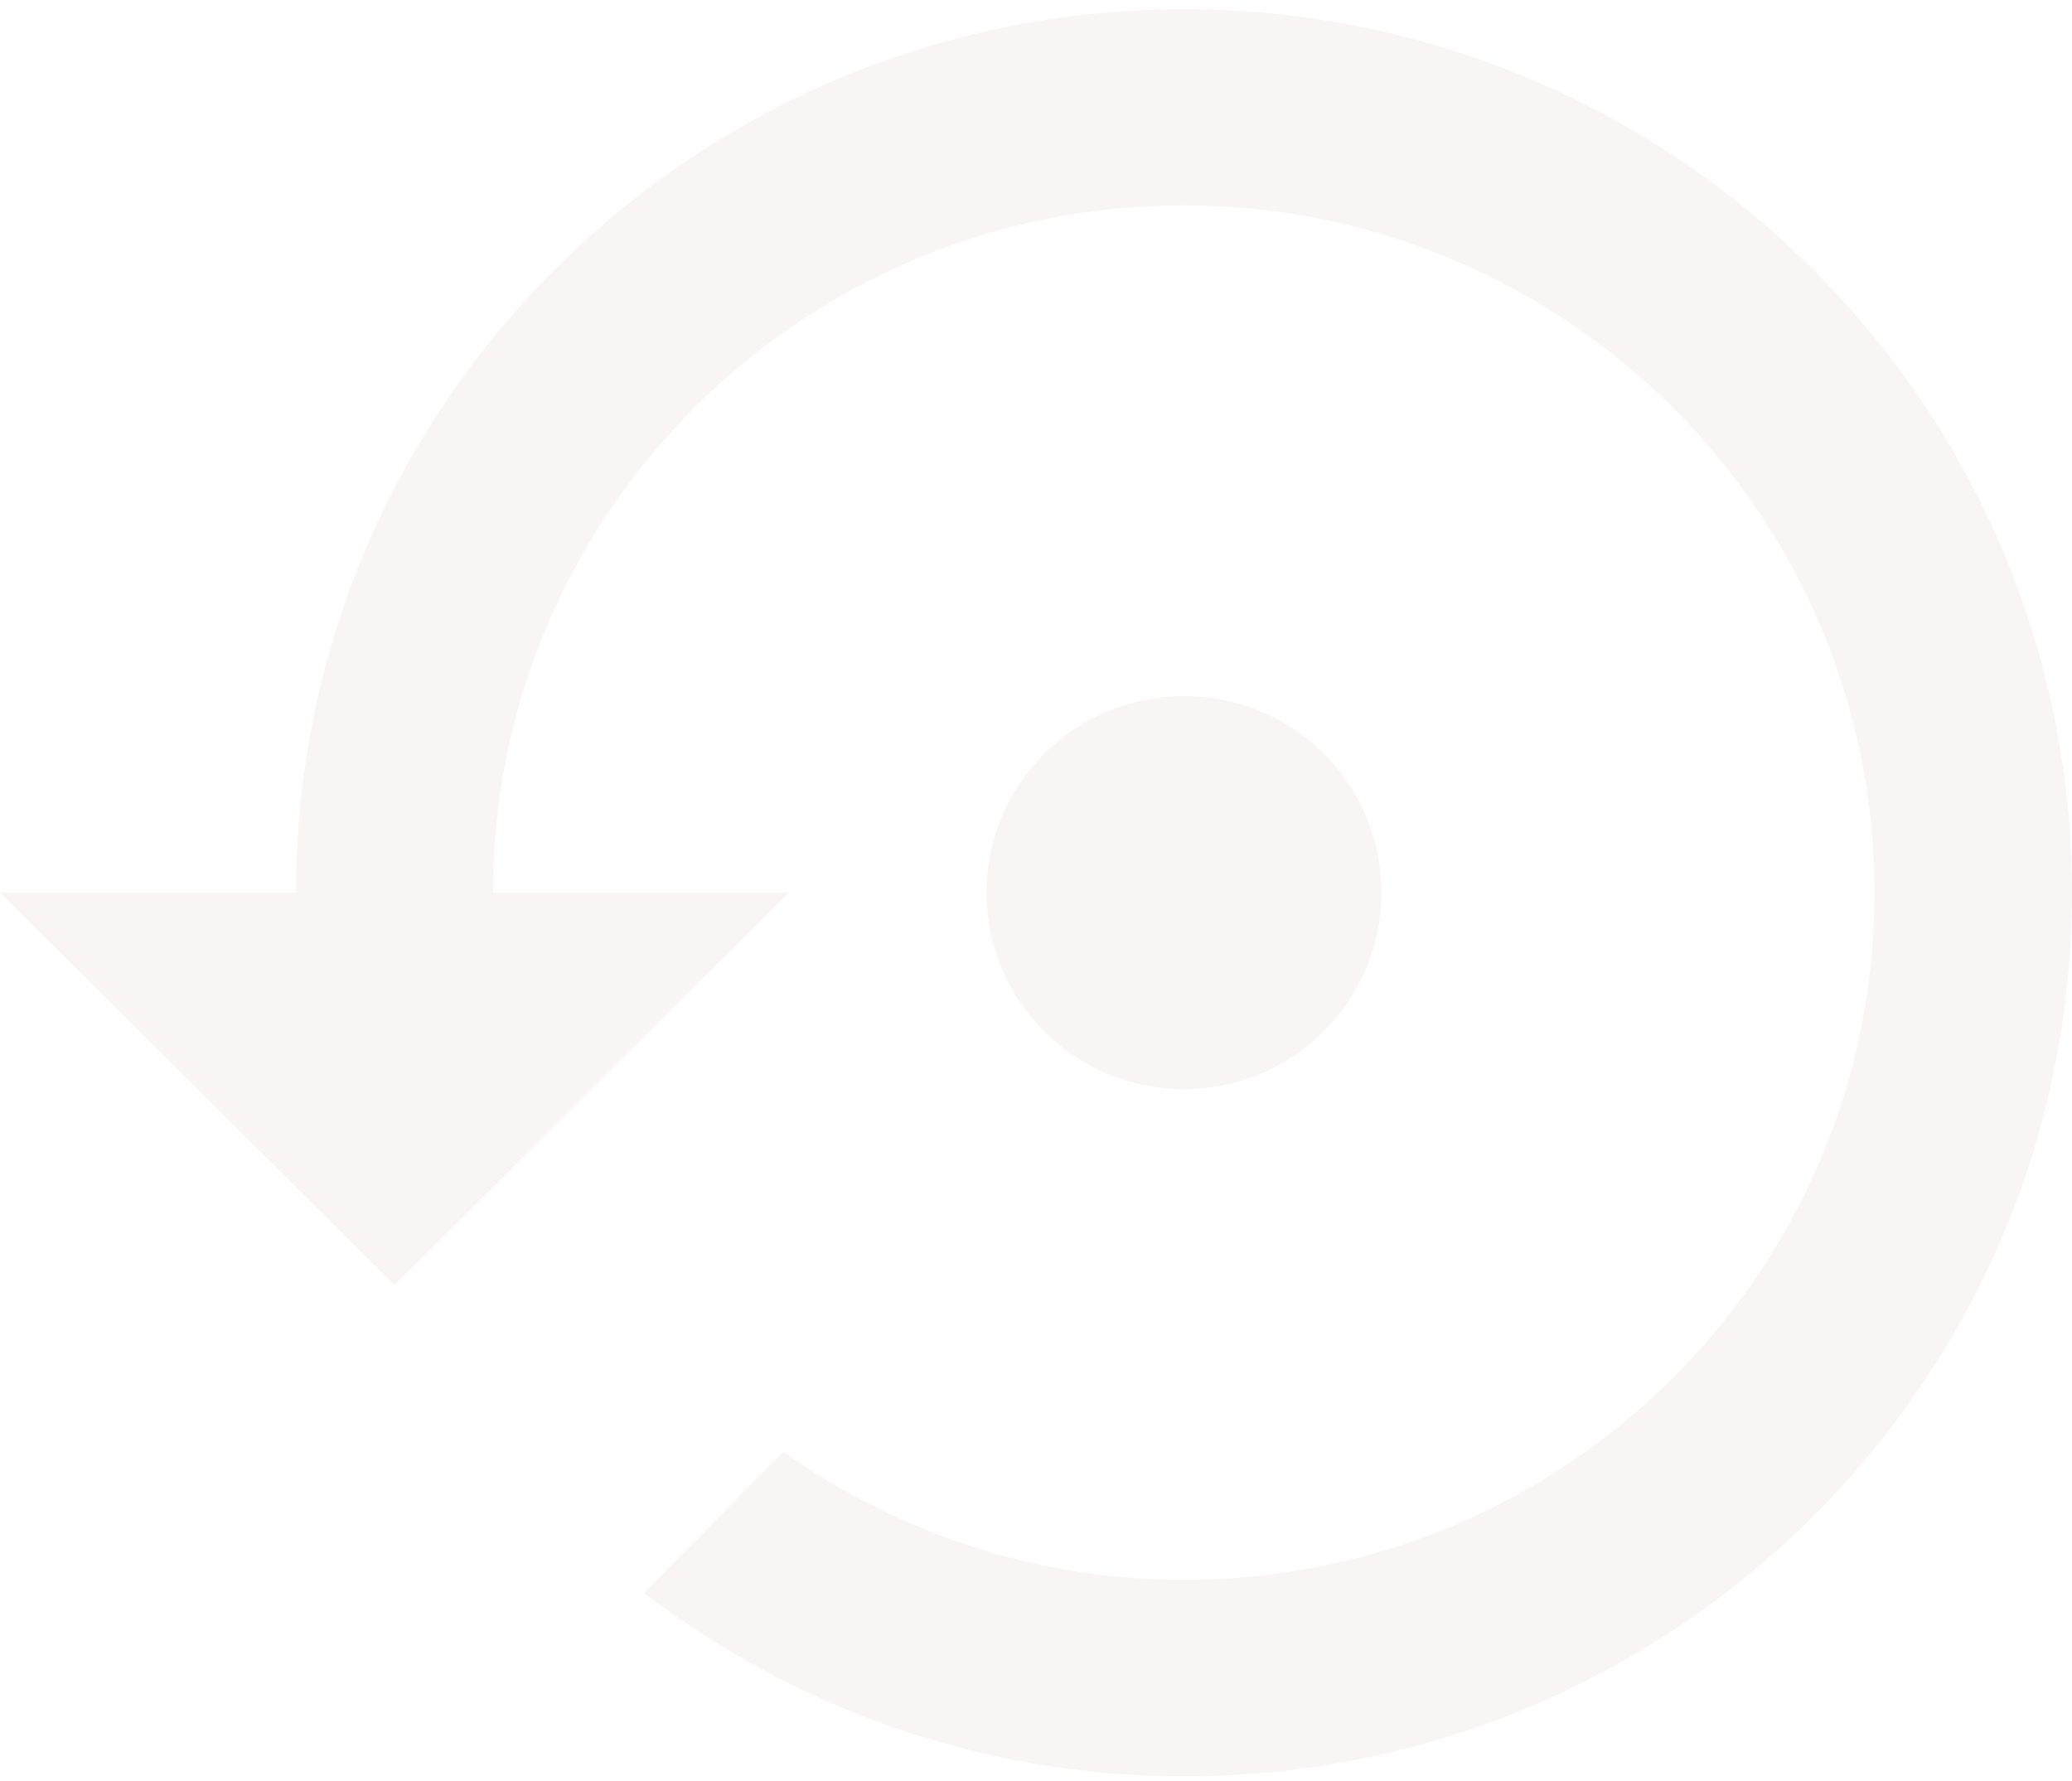
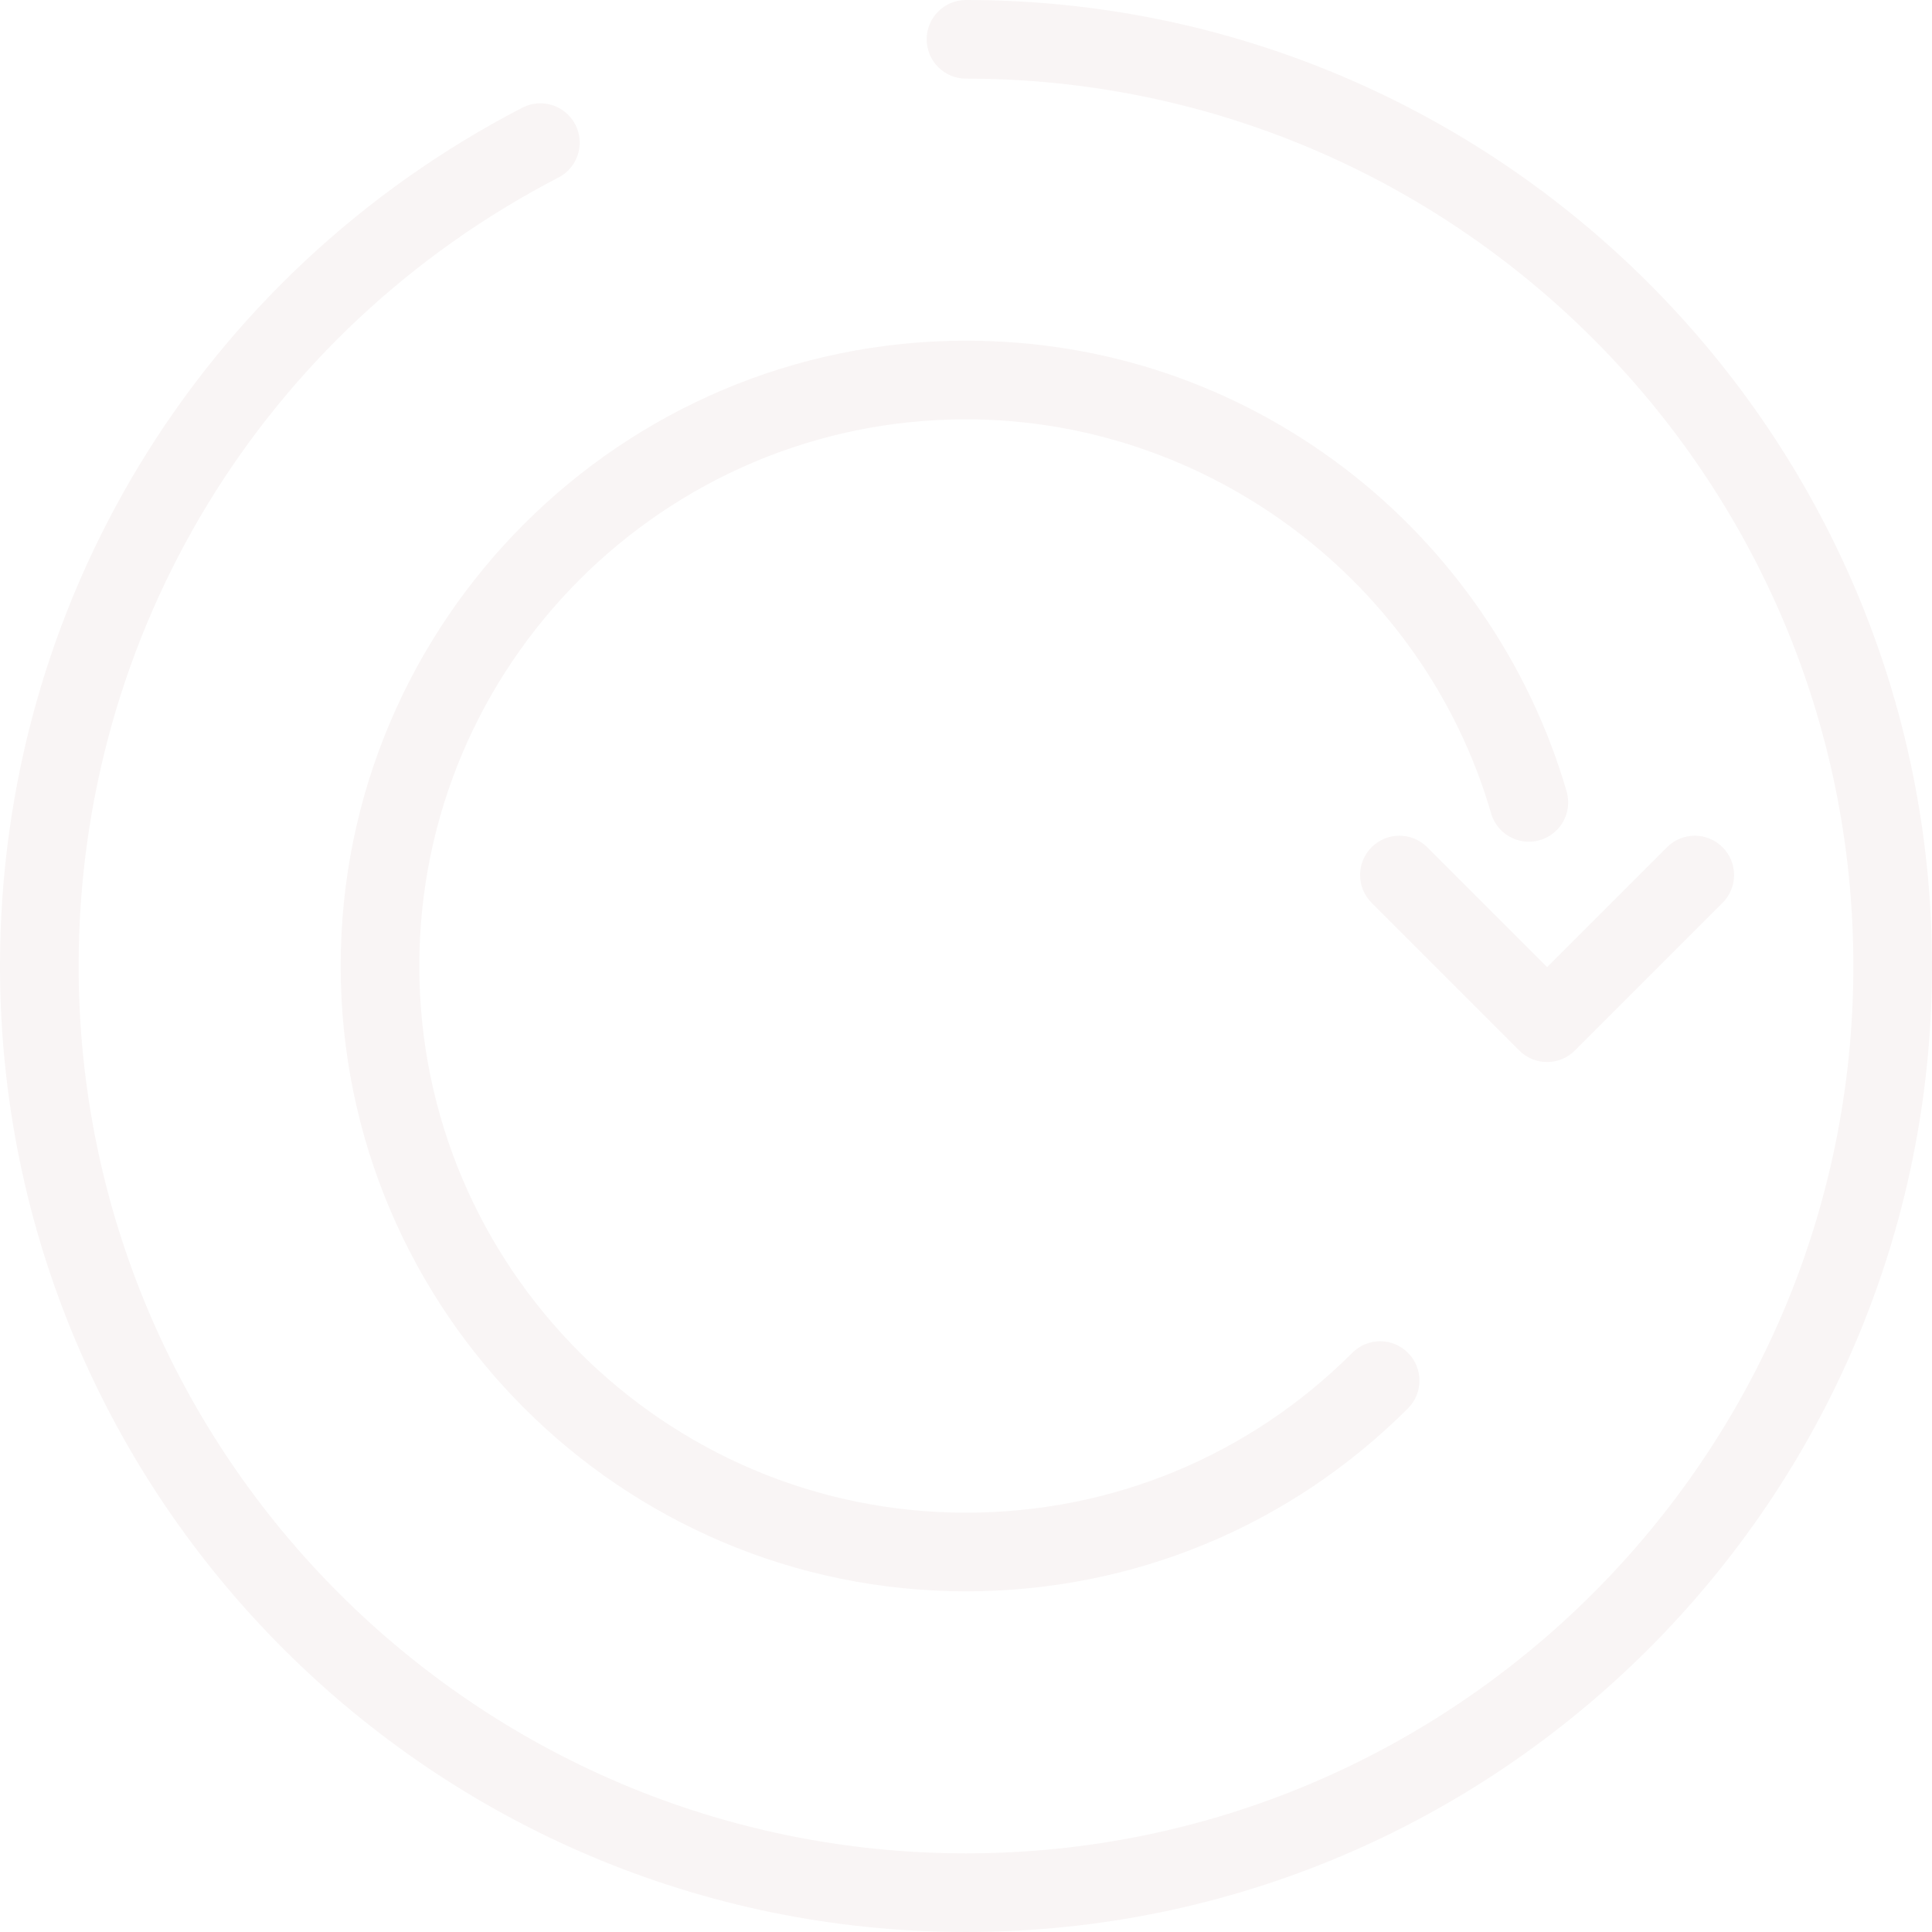
- <svg xmlns="http://www.w3.org/2000/svg" viewBox="0 0 448 385.1">
+ <svg xmlns="http://www.w3.org/2000/svg" viewBox="0 0 294.843 294.843">
  <g fill="#f9f5f5">
-     <path d="M256 2C150 2 64 87.5 64 193H0l85.3 84.9 85.3-84.9h-64c0-82 66.9-148.6 149.3-148.6S405.3 111 405.3 193 338.5 341.6 256 341.6c-32.3 0-62.1-10.3-86.6-27.7l-30.2 30.5c32.4 24.8 72.9 39.7 116.8 39.7 106 0 192-85.5 192-191S362 2 256 2z" />
-     <path d="M298.7 193c0-23.5-19.1-42.5-42.7-42.5s-42.7 19-42.7 42.5 19.1 42.5 42.7 42.5 42.7-19 42.7-42.5z" />
+     <path d="M147.421 0a6 6 0 0 0 0 12c74.671 0 135.421 60.75 135.421 135.421s-60.75 135.421-135.421 135.421S12 222.093 12 147.421c0-50.804 28.042-96.902 73.183-120.305a6 6 0 1 0-5.523-10.653C30.524 41.937 0 92.118 0 147.421c0 81.289 66.133 147.421 147.421 147.421s147.421-66.133 147.421-147.421S228.71 0 147.421 0z" />
+     <path d="M205.213 71.476c-16.726-12.747-36.71-19.484-57.792-19.484-52.62 0-95.43 42.81-95.43 95.43s42.81 95.43 95.43 95.43c25.49 0 49.455-9.926 67.479-27.951a6 6 0 0 0-8.485-8.485c-15.758 15.758-36.709 24.436-58.994 24.436-46.003 0-83.43-37.426-83.43-83.43s37.426-83.43 83.43-83.43c36.894 0 69.843 24.715 80.126 60.104a6 6 0 1 0 11.523-3.349c-5.648-19.439-17.672-36.938-33.857-49.271z" />
+     <path d="M217.773 129.262a6 6 0 0 0-8.485 8.485l22.57 22.571a6 6 0 0 0 8.486 0l22.57-22.571a6 6 0 0 0-8.485-8.485l-18.328 18.328-18.328-18.328z" />
  </g>
</svg>
